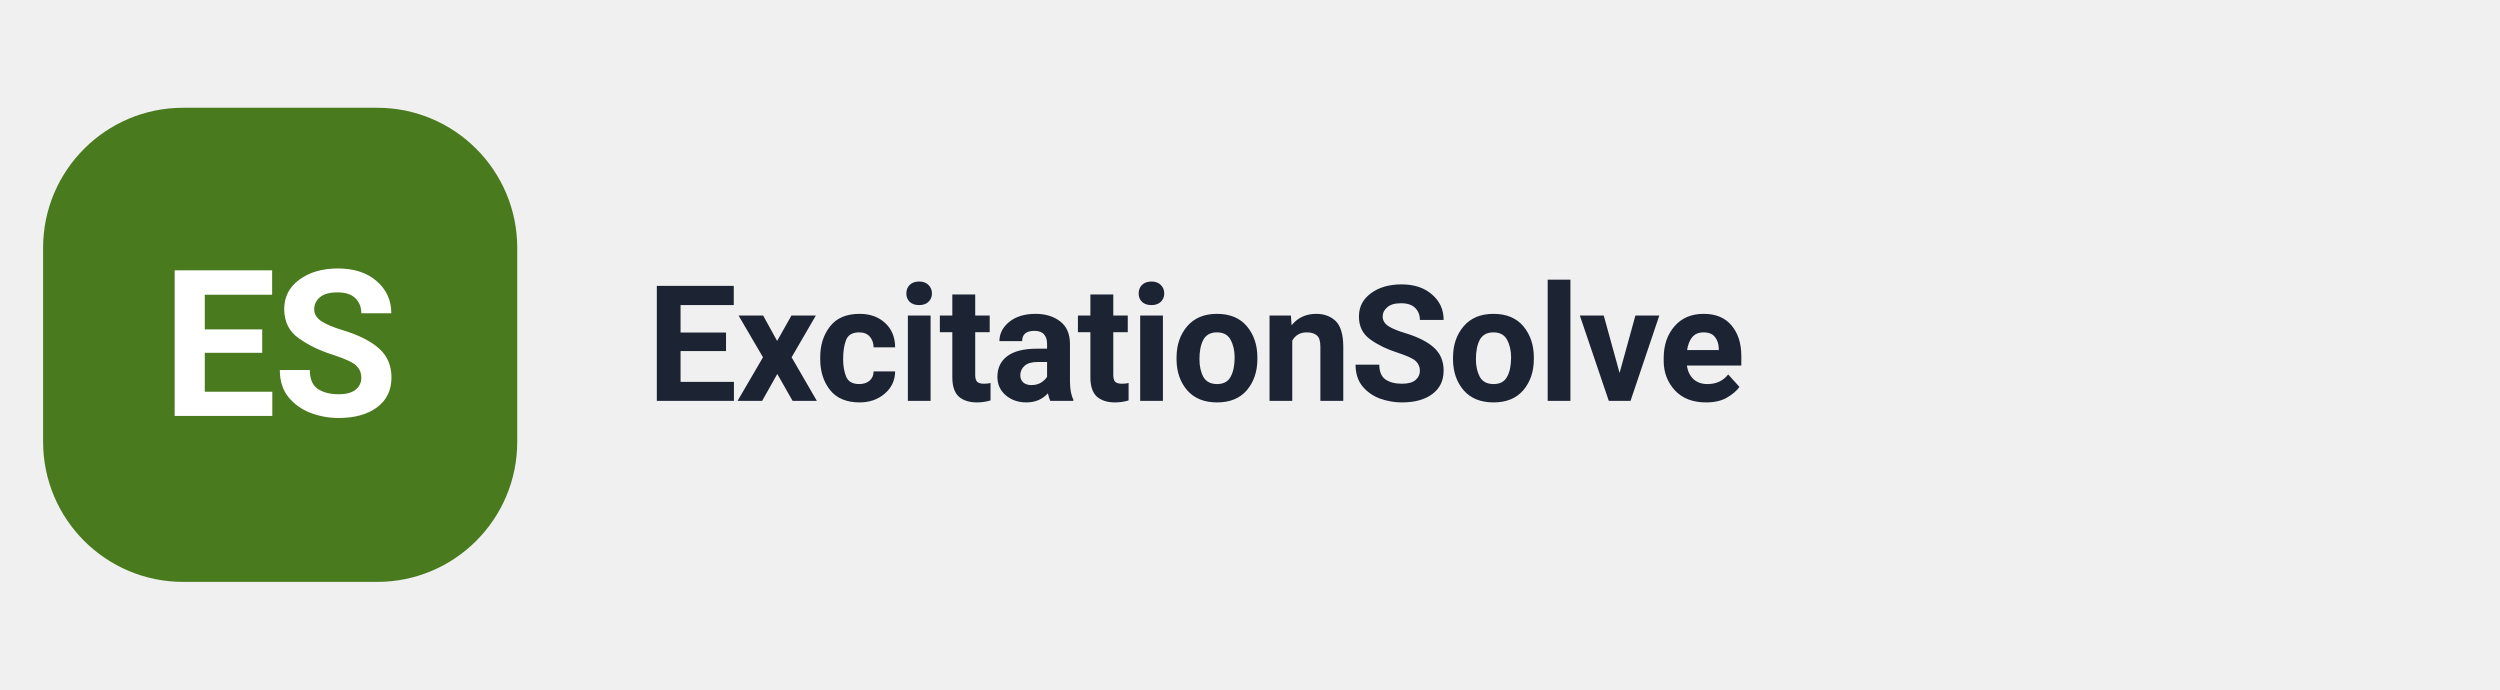
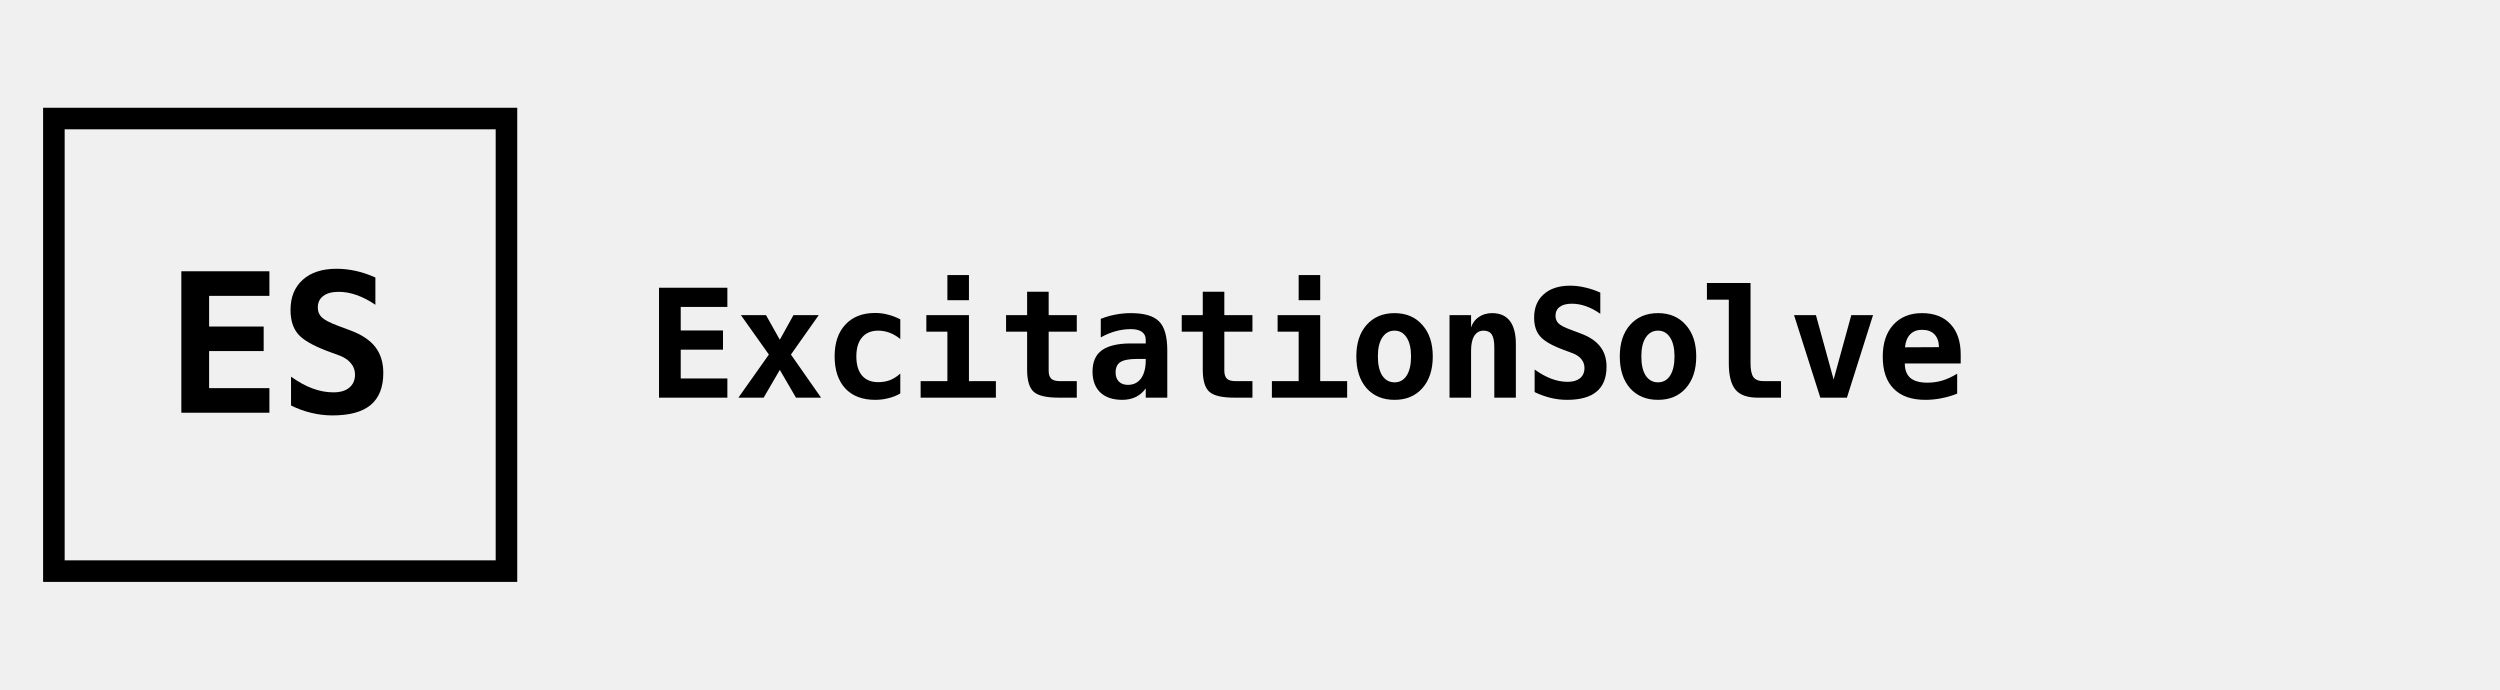
<svg xmlns="http://www.w3.org/2000/svg" data-generated="qpubench" viewBox="0 0 232 64" width="232" height="64" role="img" aria-label="ExcitationSolve">
  <style>
-     .wm { font-family: ui-sans-serif, -apple-system, "Segoe UI", Roboto, Helvetica, Arial, sans-serif;
-            font-weight: 600; fill: #1c2333; letter-spacing: -0.01em; }
-     .mg { font-family: ui-sans-serif, -apple-system, "Segoe UI", Roboto, Helvetica, Arial, sans-serif;
-            font-weight: 700; fill: #ffffff; letter-spacing: -0.02em; }
-     @media (prefers-color-scheme: dark) { .wm { fill: #e6ebf5; } }
+     text { font-family: "IBM Plex Mono", ui-monospace, SFMono-Regular, Menlo, Consolas, monospace; fill: #000000; letter-spacing: -0.02em; }
+     .wm { font-weight: 600; }
+     .mg { font-weight: 600; }
  </style>
-   <rect x="4" y="10" width="44" height="44" rx="13" fill="#4a7a1e" />
-   <text class="mg" x="26" y="38.6" font-size="19" text-anchor="middle">ES</text>
-   <text class="wm" x="60" y="37.2" font-size="15">ExcitationSolve</text>
+   <rect x="5" y="11" width="42" height="42" fill="none" stroke="#000000" stroke-width="2" />
+   <text class="mg" x="26" y="38.3" font-size="18" text-anchor="middle">ES</text>
+   <text class="wm" x="60" y="36.9" font-size="14">ExcitationSolve</text>
</svg>
